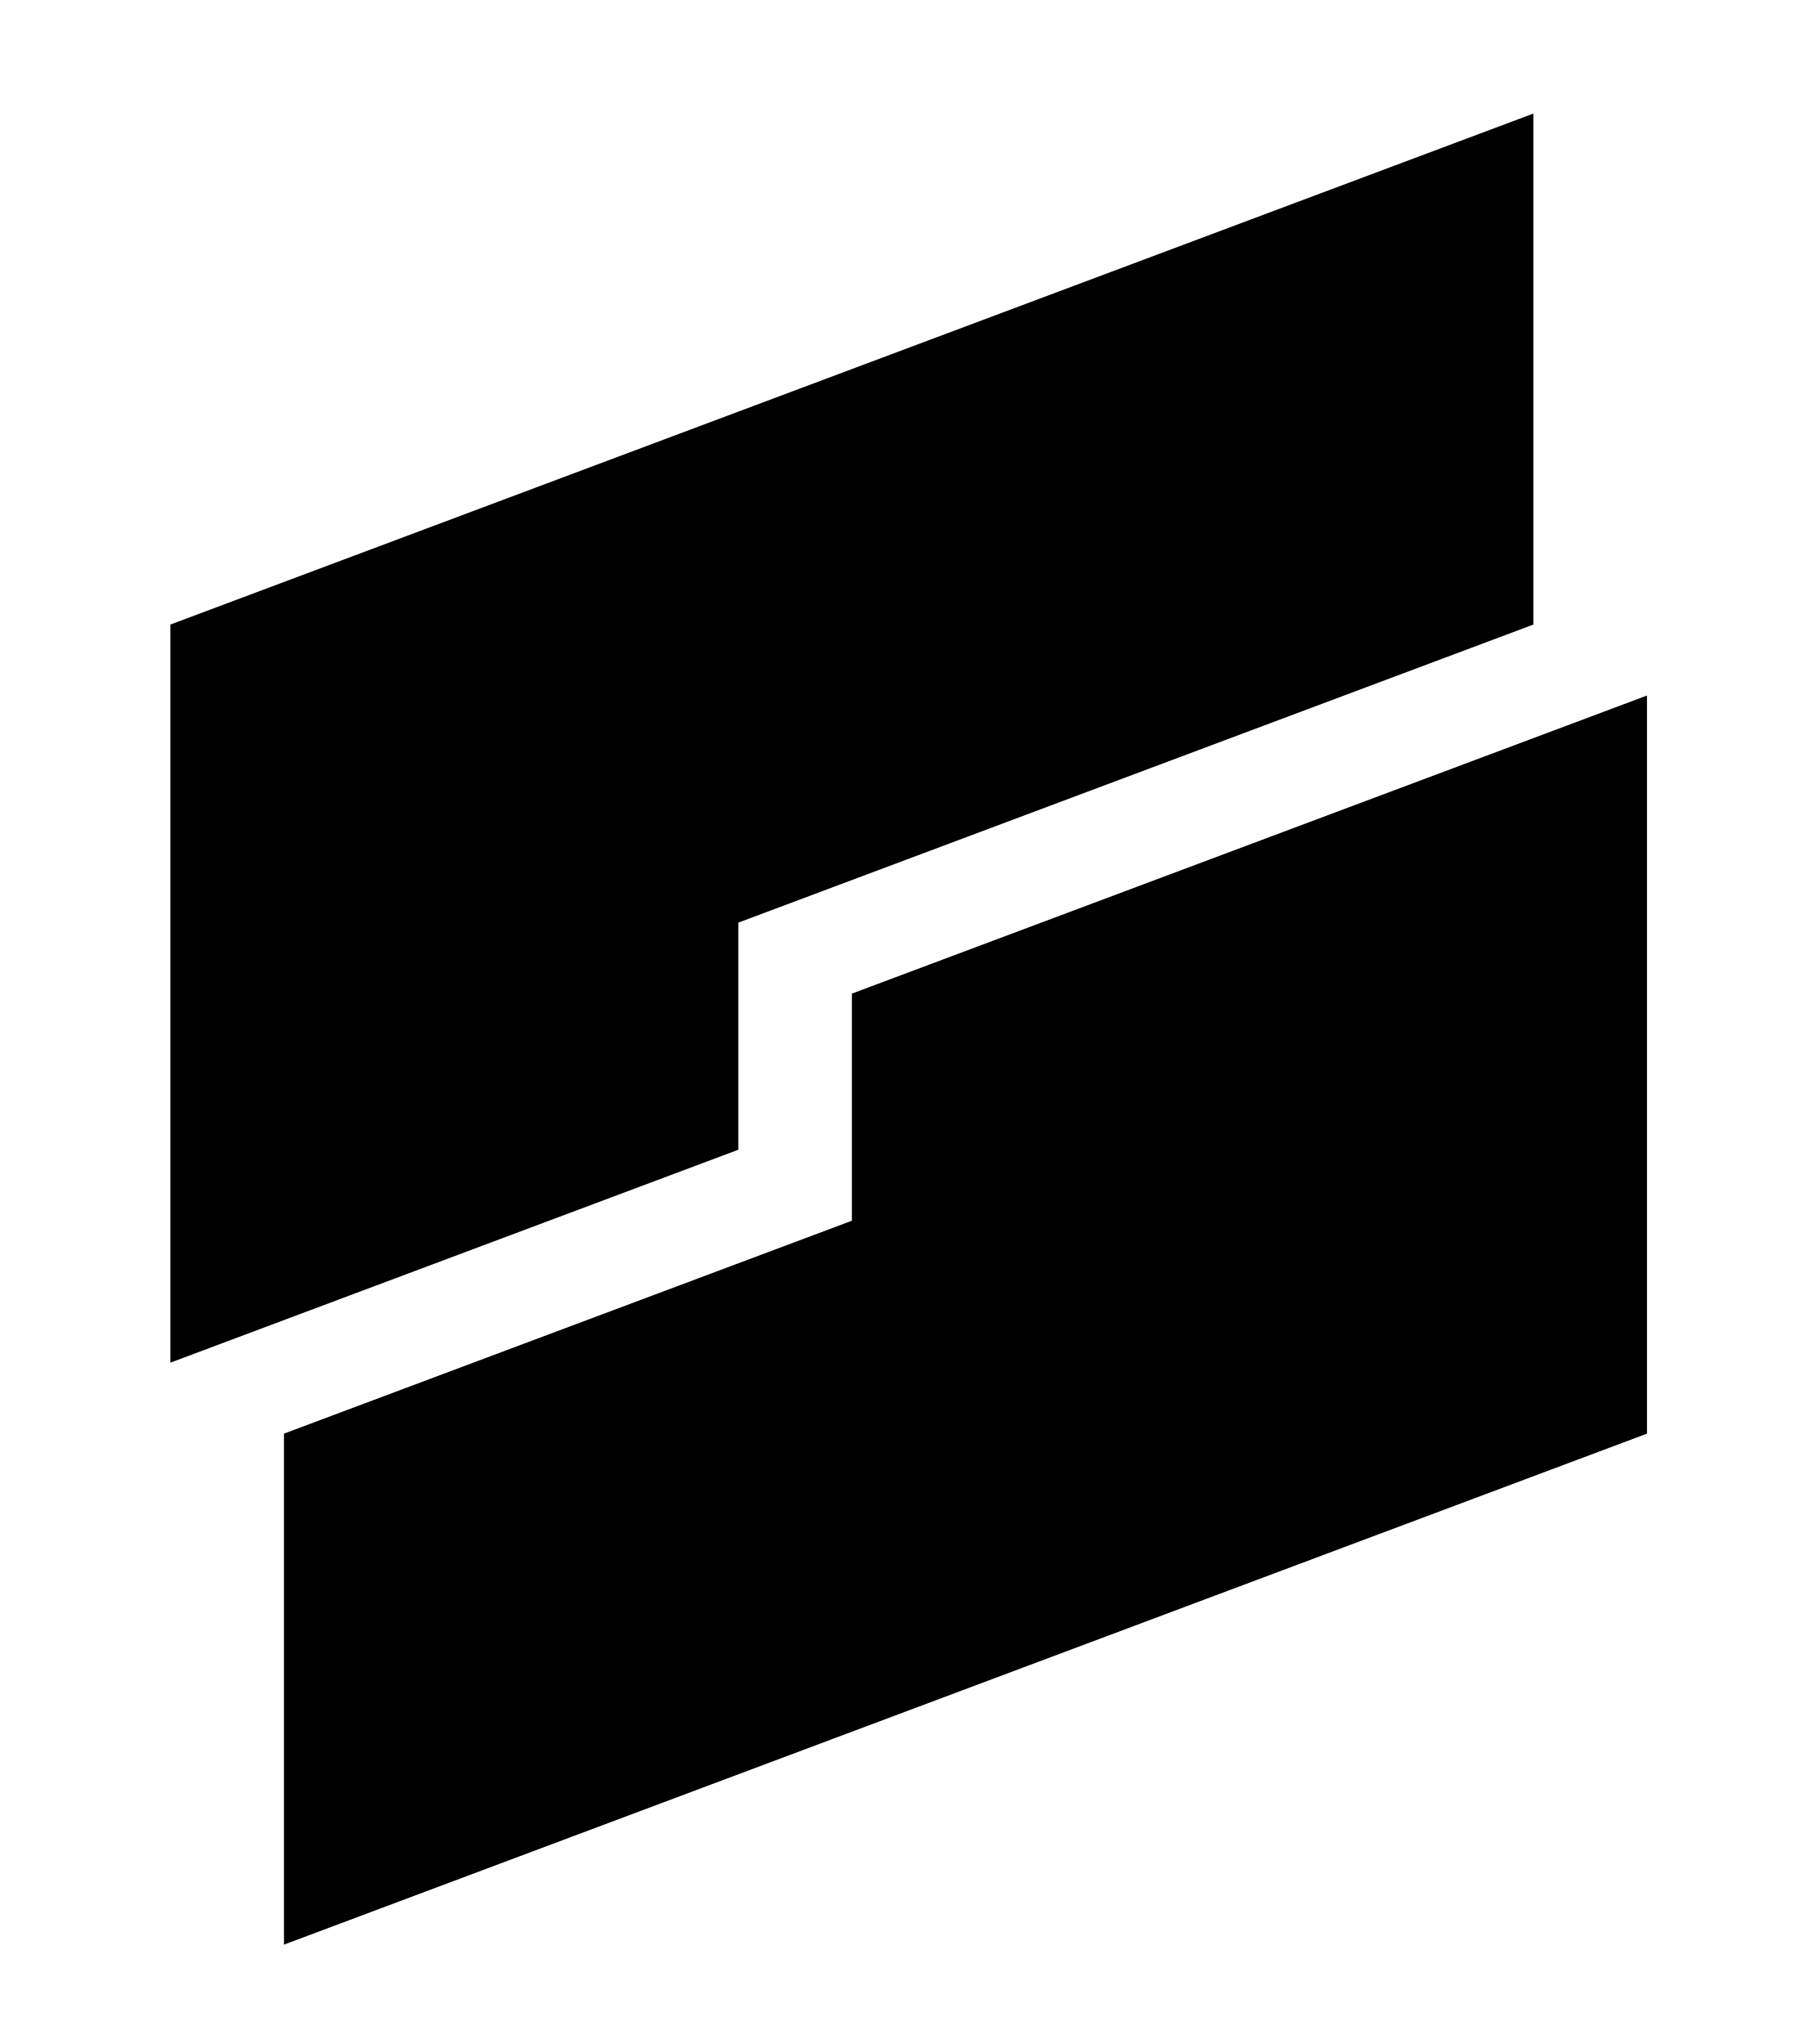
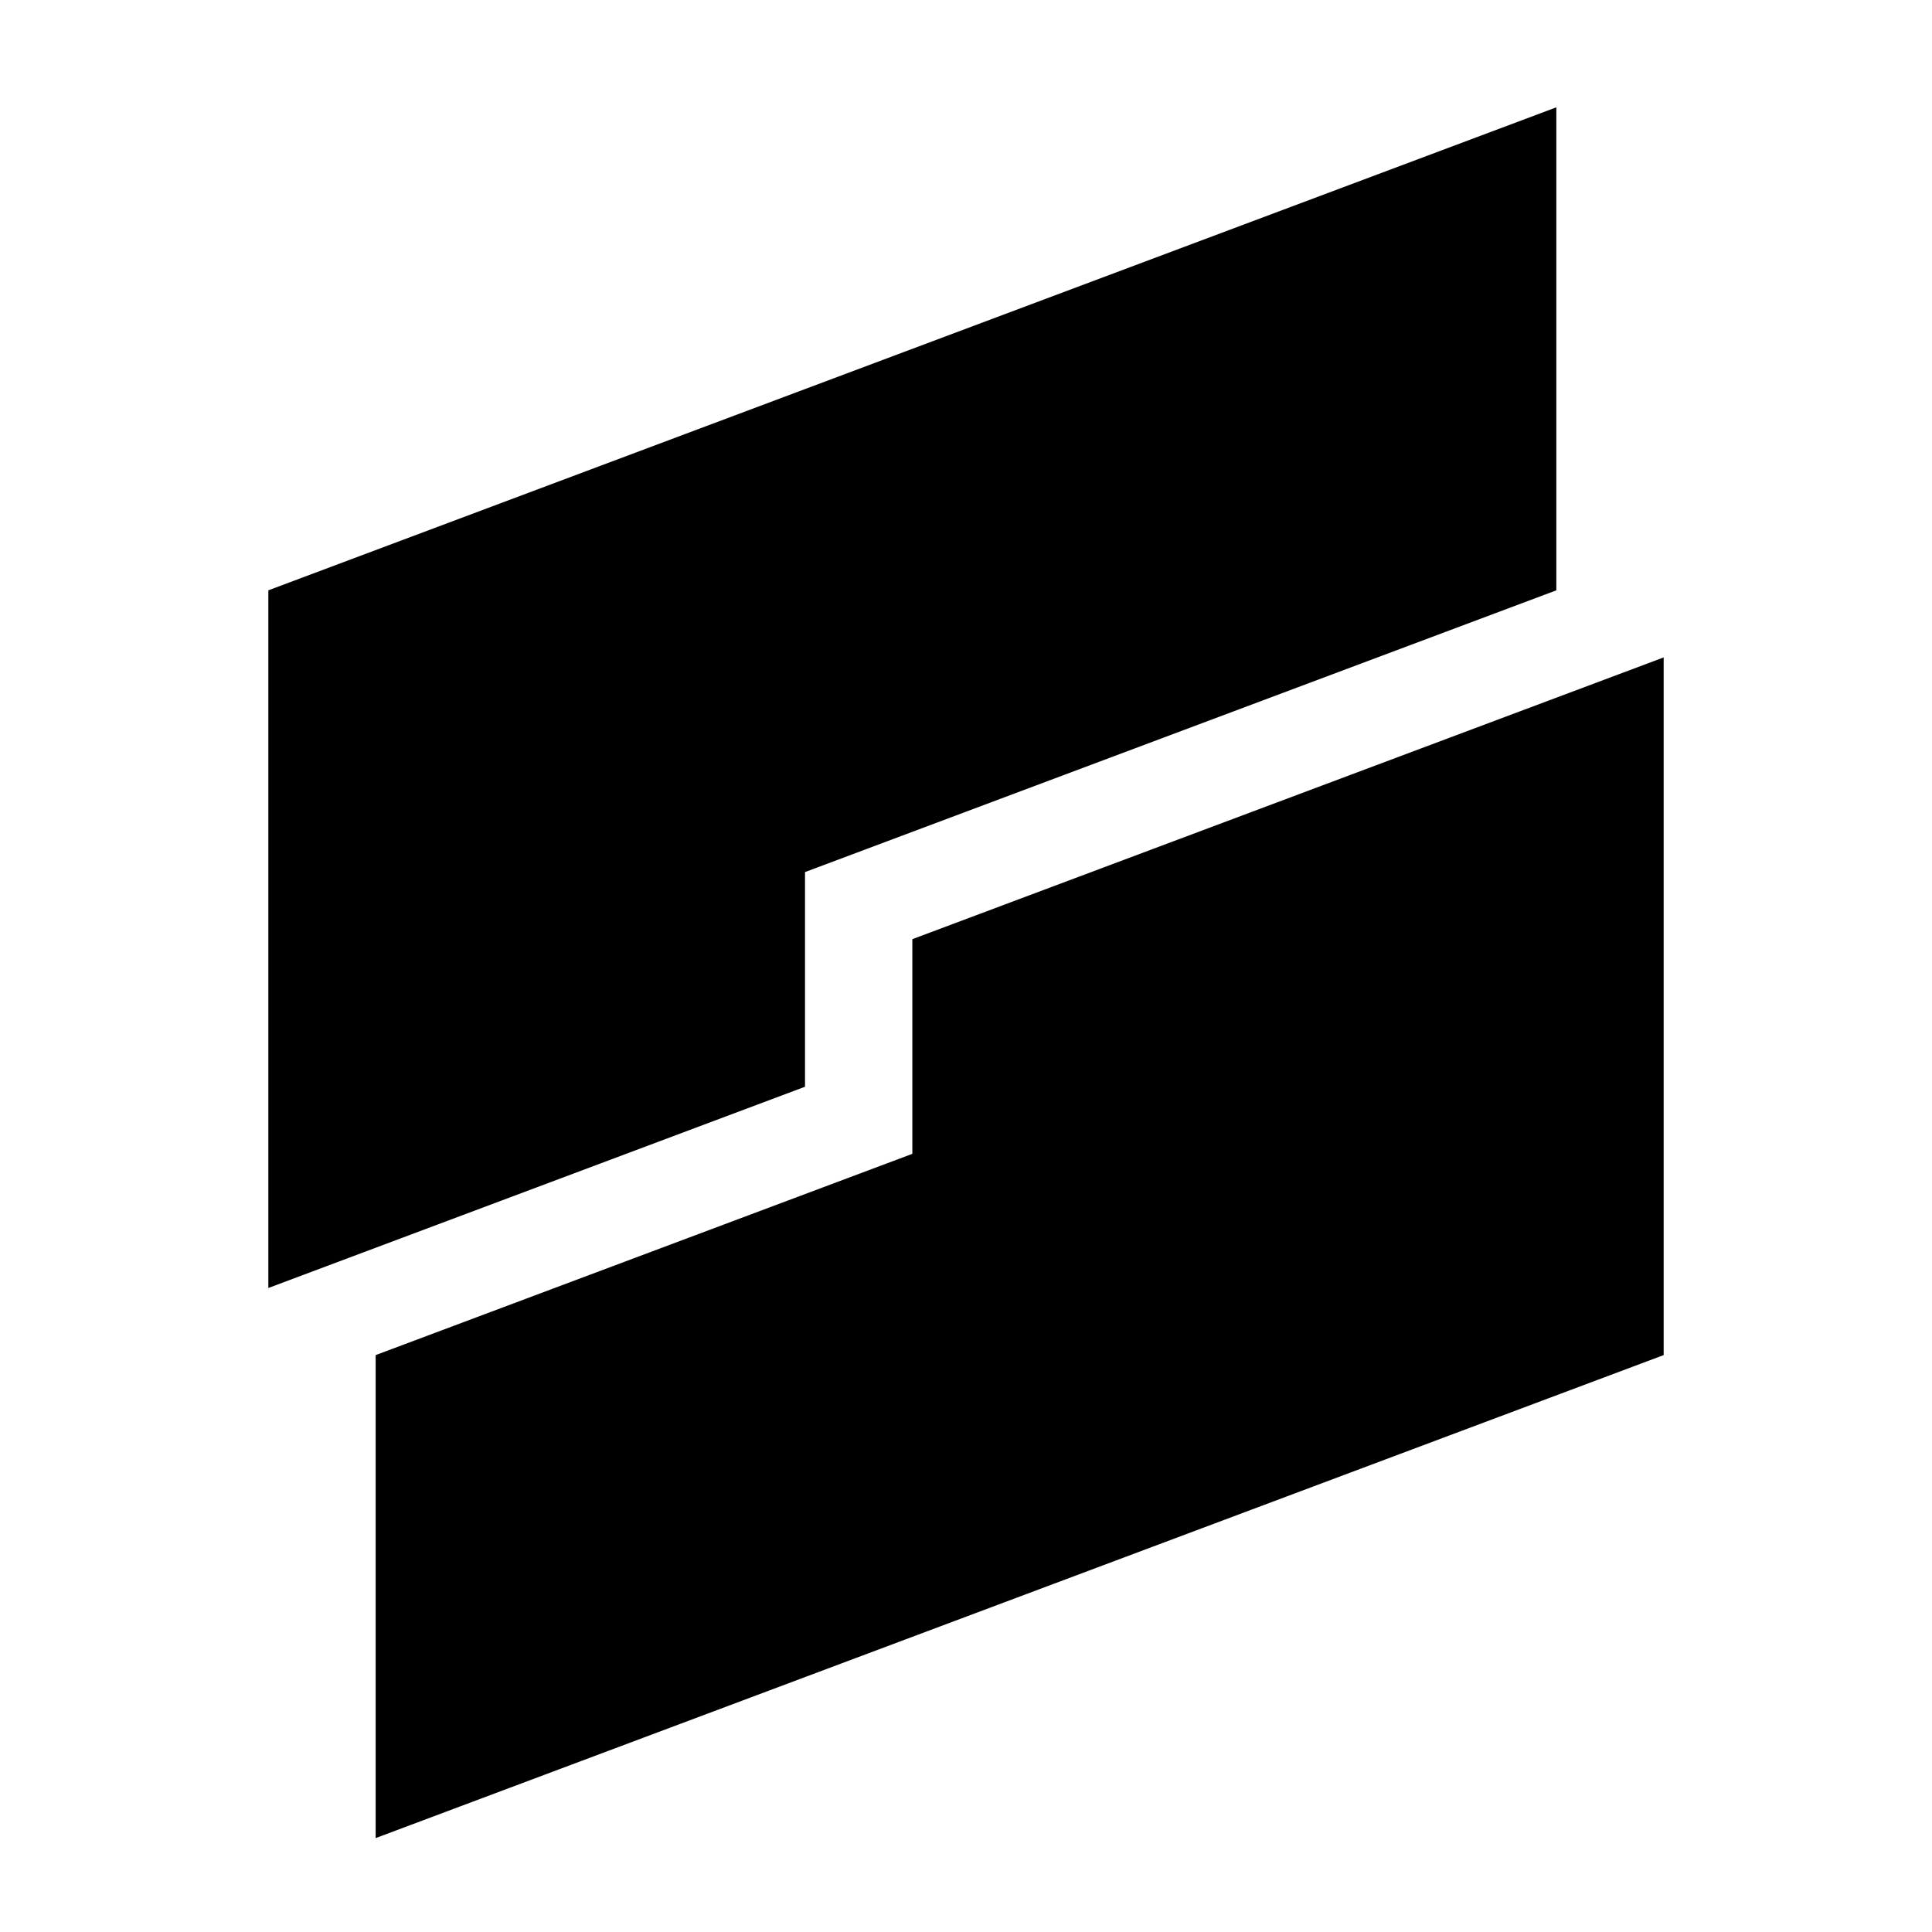
- <svg xmlns="http://www.w3.org/2000/svg" viewBox="0 0 32 36" fill="currentColor">
+ <svg xmlns="http://www.w3.org/2000/svg" viewBox="-2 0 36 36" fill="currentColor">
  <style>
    svg:root { color: CanvasText; color-scheme: light; }
    @media (prefers-color-scheme: dark) { svg:root { color-scheme: dark; } }
  </style>
  <path d="M3 11 27 2v9l-14 5.25v4L3 24Z M5 25.25l10-3.75v-4l14-5.25v13l-24 9Z" />
</svg>
